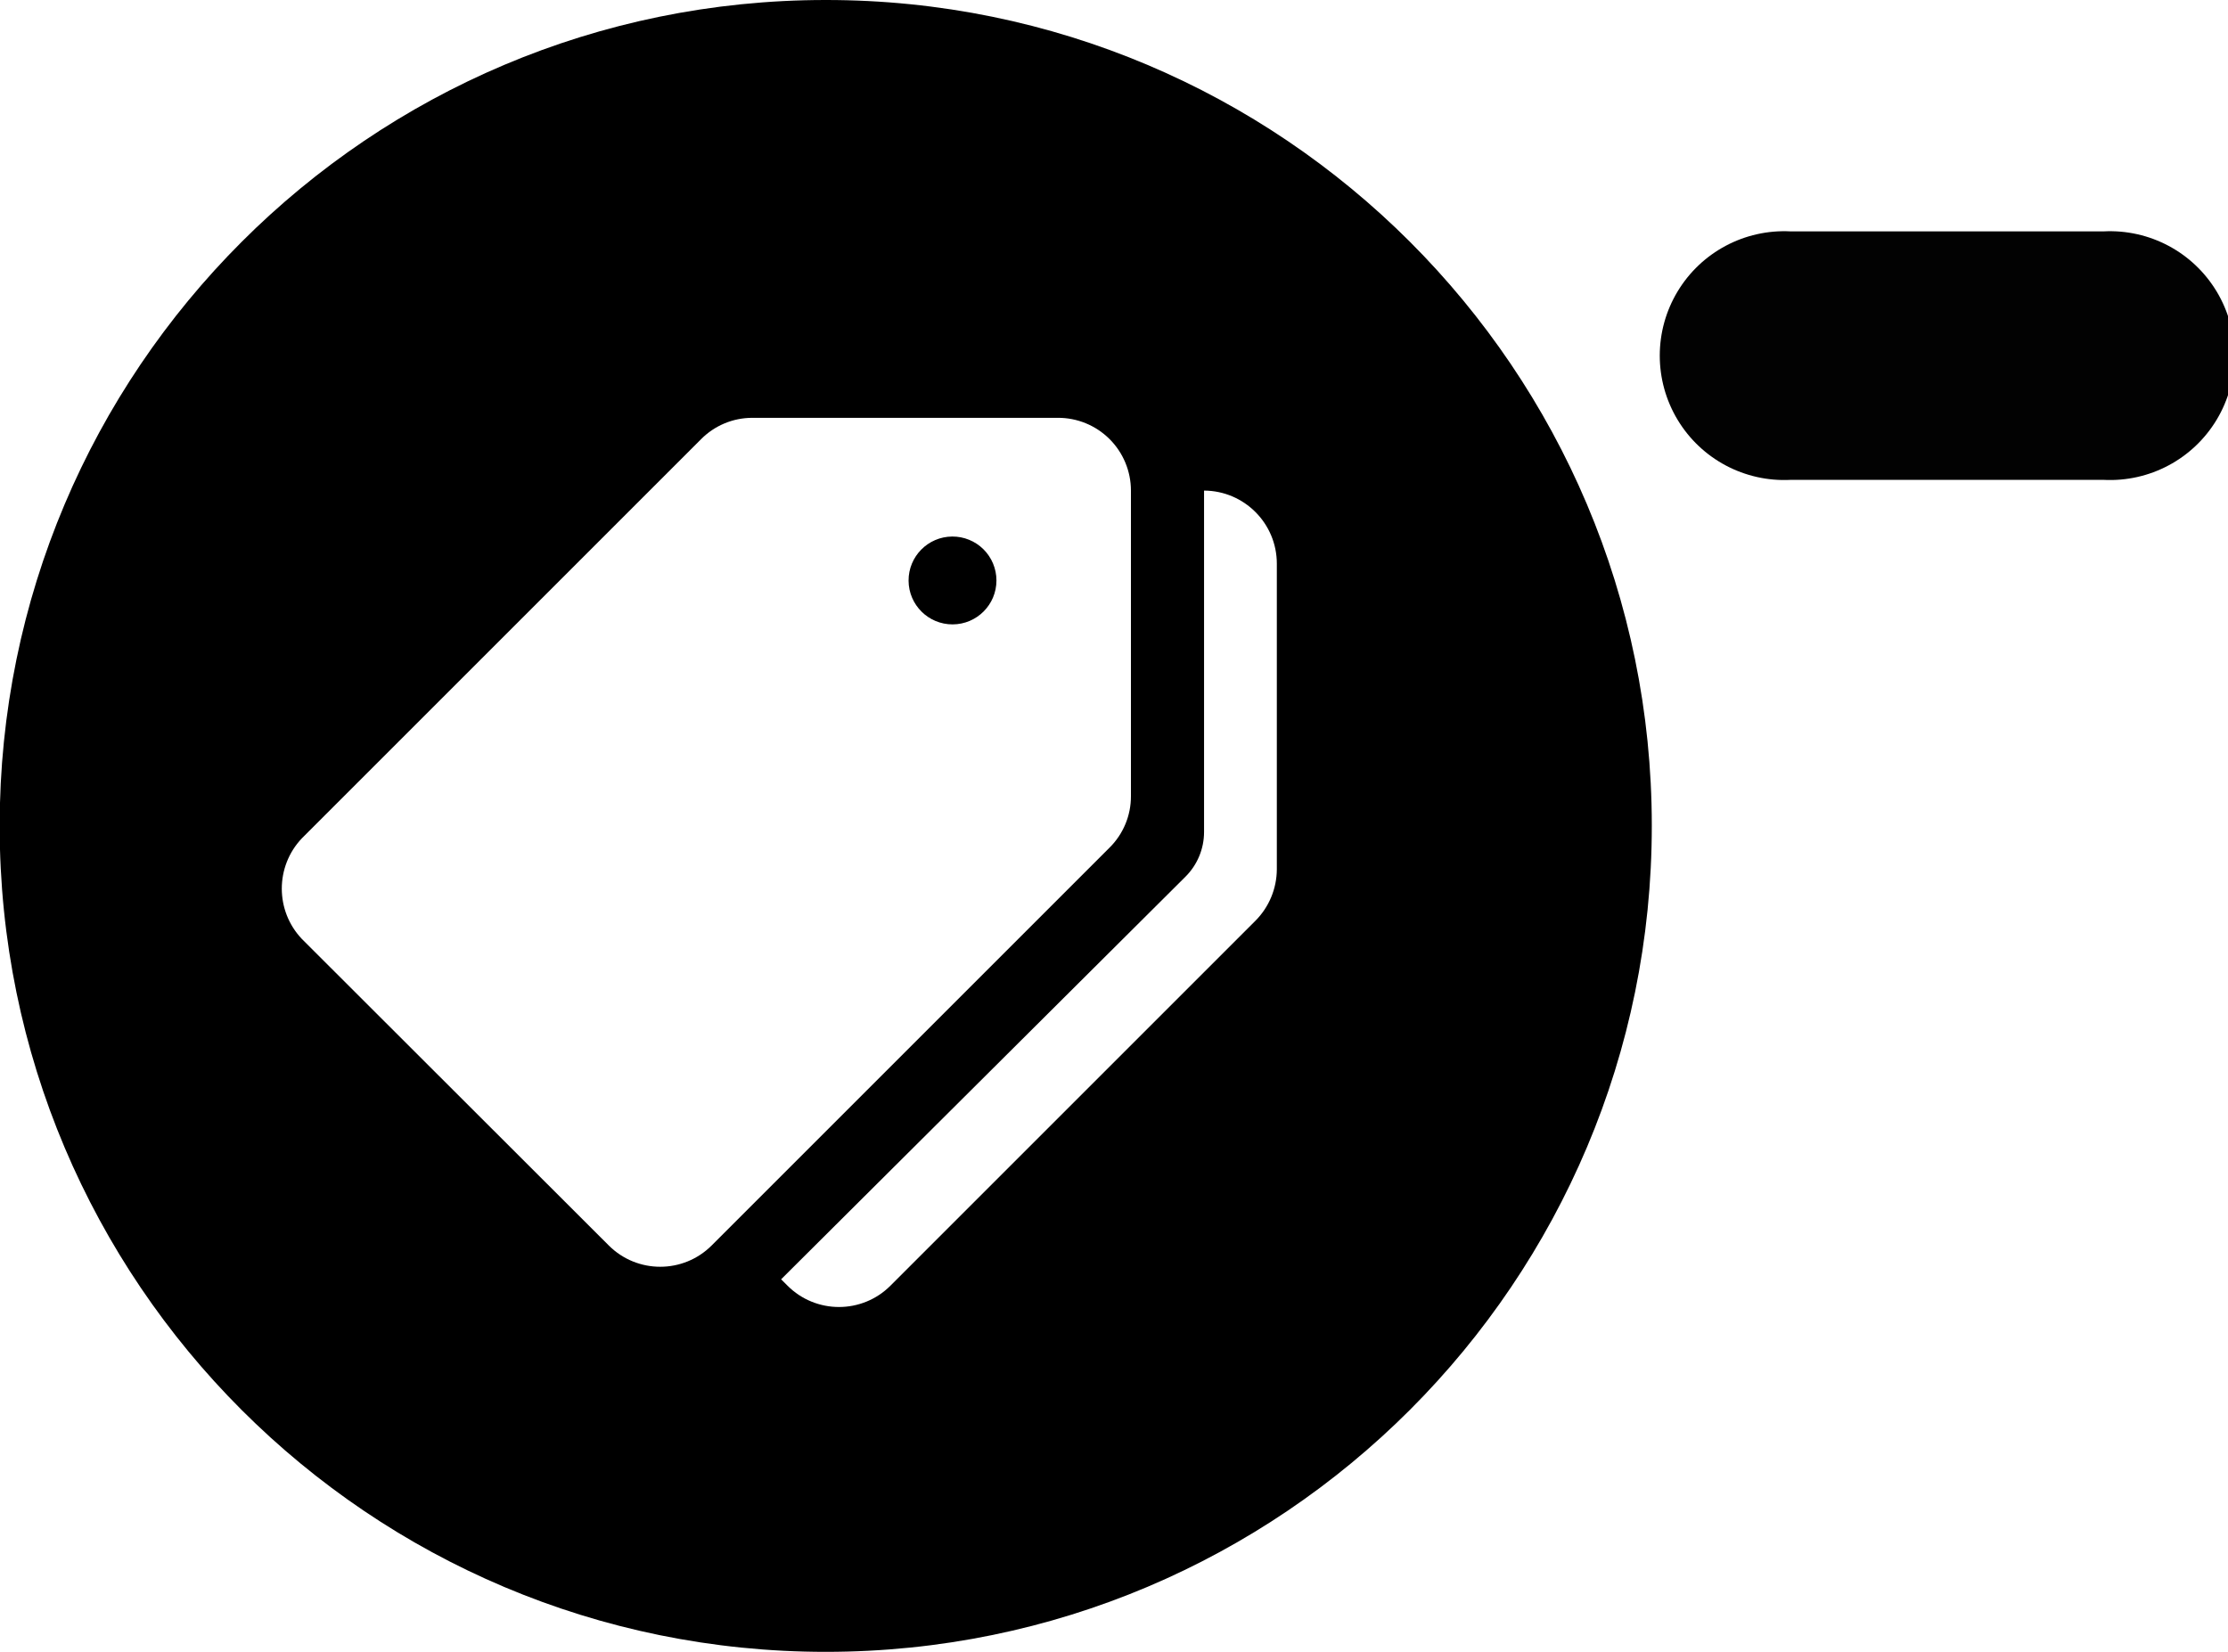
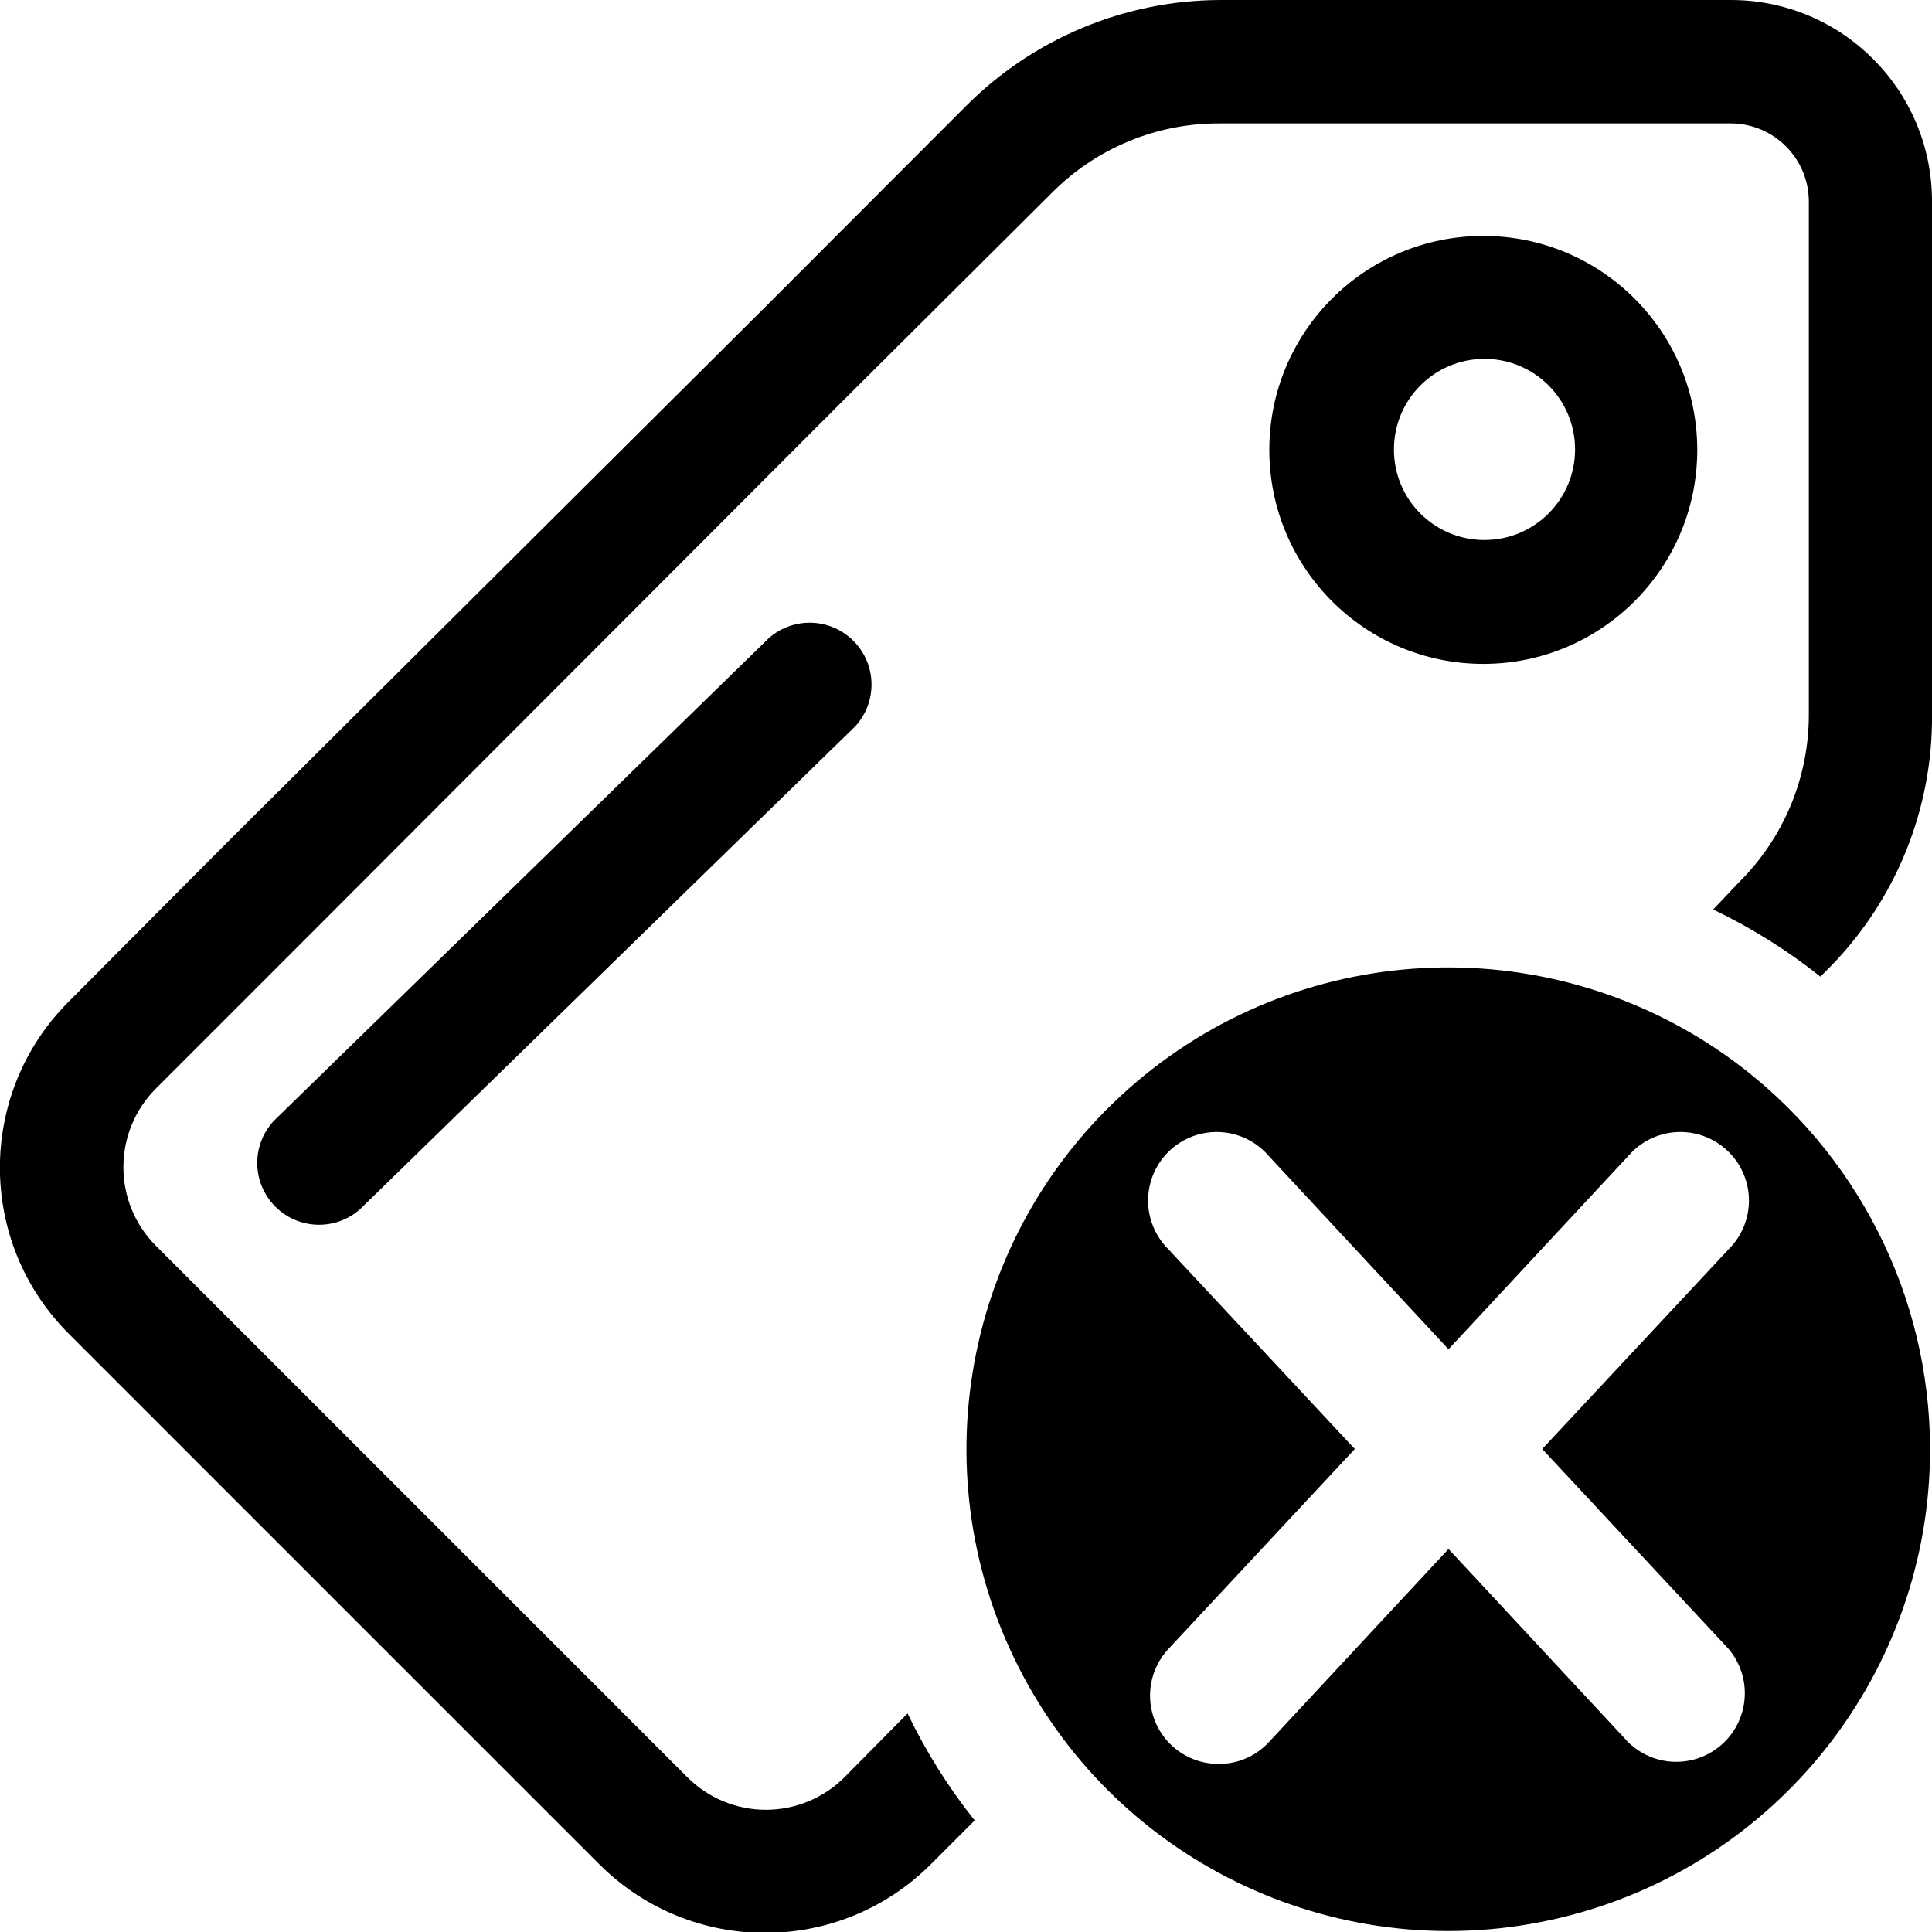
- <svg xmlns="http://www.w3.org/2000/svg" viewBox="0 0 66.43 49.25">
-   <defs>
-     <style>.cls-1{fill:none;}.cls-2{fill:#020202;}</style>
-   </defs>
-   <g id="Layer_2" data-name="Layer 2">
-     <g id="Layer_1-2" data-name="Layer 1">
-       <path class="cls-1" d="M35.9,14.63V24.76a1.88,1.88,0,0,1-.56,1.34l-12.05,12,.19.19a2.17,2.17,0,0,0,3.07,0L37.43,27.46a2.19,2.19,0,0,0,.64-1.54V16.81A2.18,2.18,0,0,0,35.9,14.63Z" />
-       <path class="cls-1" d="M33.72,23.74V14.63a2.17,2.17,0,0,0-2.18-2.17H22.43a2.15,2.15,0,0,0-1.53.64L9,25A2.18,2.18,0,0,0,9,28l9.11,9.11a2.17,2.17,0,0,0,3.07,0L33.08,25.28A2.15,2.15,0,0,0,33.72,23.74Z" />
-       <path d="M24.62,0A24.63,24.63,0,1,0,49.25,24.62,24.62,24.62,0,0,0,24.62,0ZM18.15,37.14,9,28A2.18,2.18,0,0,1,9,25L20.9,13.1a2.15,2.15,0,0,1,1.53-.64h9.11a2.17,2.17,0,0,1,2.18,2.17v9.11a2.15,2.15,0,0,1-.64,1.54L21.22,37.14A2.17,2.17,0,0,1,18.15,37.14ZM38.07,25.92a2.19,2.19,0,0,1-.64,1.54L26.55,38.34a2.17,2.17,0,0,1-3.07,0l-.19-.19,12.05-12a1.88,1.88,0,0,0,.56-1.34V14.63a2.18,2.18,0,0,1,2.17,2.18Z" />
-       <path class="cls-2" d="M62.72,14.31H53.39a3.71,3.71,0,1,1,0-7.41h9.33a3.71,3.71,0,1,1,0,7.41Z" />
-       <path d="M28.39,16a1.31,1.31,0,1,0,1.32,1.31A1.31,1.31,0,0,0,28.39,16Z" />
-     </g>
+ <svg xmlns="http://www.w3.org/2000/svg" id="Layer_1" data-name="Layer 1" width="80" height="80" viewBox="0 0 80 80">
+   <g>
+     <path d="M71.68,0H50.52A14.92,14.92,0,0,0,40,4.39L31.5,12.9l-22.11,22L2.84,41.48a9.72,9.72,0,0,0,0,13.74l22,22a9.71,9.71,0,0,0,13.68,0l1.84-1.84a23.38,23.38,0,0,1-2.78-4.43l-2.61,2.64a4.6,4.6,0,0,1-6.51,0h0l-22-22a4.61,4.61,0,0,1,0-6.52L13,38.53,35,16.5,43.54,8a9.73,9.73,0,0,1,7-2.89H71.68A3.24,3.24,0,0,1,74.9,8.33V29.54a9.76,9.76,0,0,1-2.9,7l-1.06,1.12a23.46,23.46,0,0,1,4.44,2.78l.28-.28A14.76,14.76,0,0,0,80,29.48V8.33A8.33,8.33,0,0,0,71.68,0Z" />
+     <path d="M61.43,9.77a8.86,8.86,0,1,0,8.85,8.85A8.86,8.86,0,0,0,61.43,9.77Zm0,12.59h0a3.74,3.74,0,0,1-3.71-3.74h0a3.75,3.75,0,1,1,3.76,3.74Z" />
+     <path d="M31.84,26.42h0l-20.51,20a2.56,2.56,0,0,0,3.57,3.66l20.51-20a2.56,2.56,0,0,0-3.57-3.66Z" />
+     <path d="M71.78,43.93A19.95,19.95,0,1,0,79.92,60,20,20,0,0,0,71.78,43.93Zm-.21,24.34a2.84,2.84,0,0,1-4.15,3.87l-7.44-8-7.44,8a2.8,2.8,0,0,1-2.07.9,2.83,2.83,0,0,1-2.08-4.77L56.1,60l-7.71-8.26a2.84,2.84,0,1,1,4.15-3.87l7.44,8,7.44-8a2.84,2.84,0,1,1,4.15,3.87L63.86,60Z" />
  </g>
</svg>
